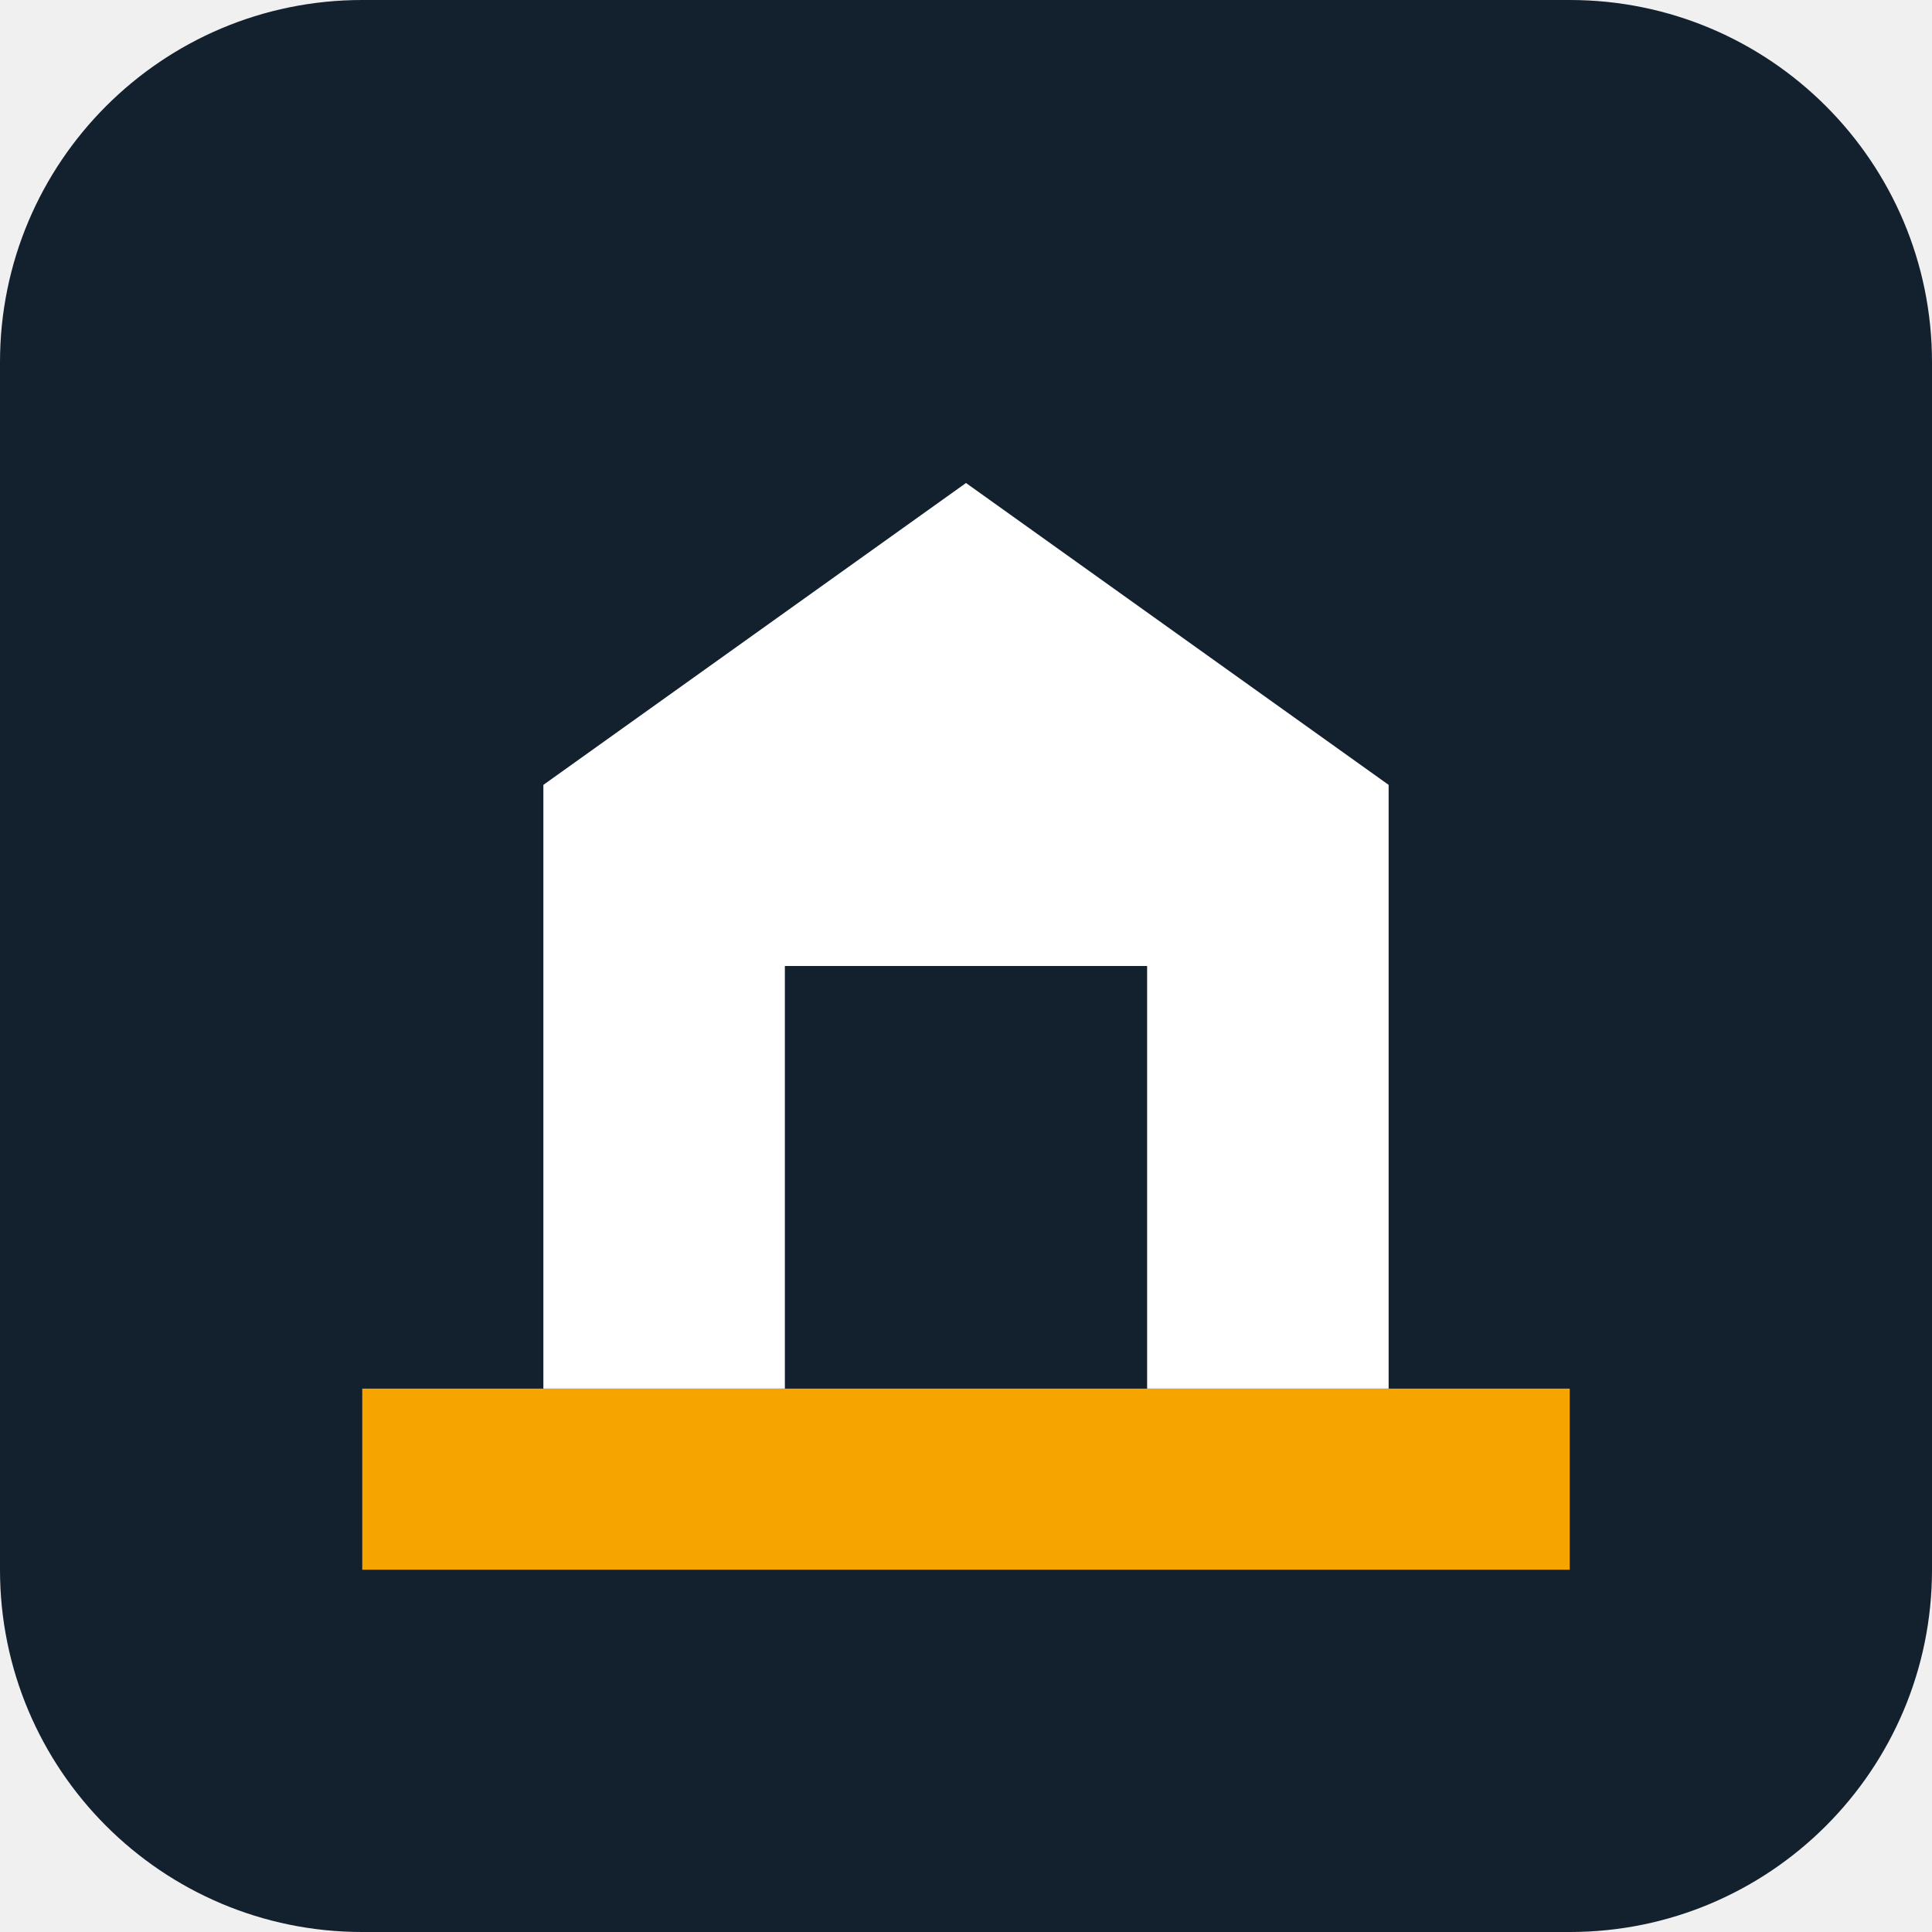
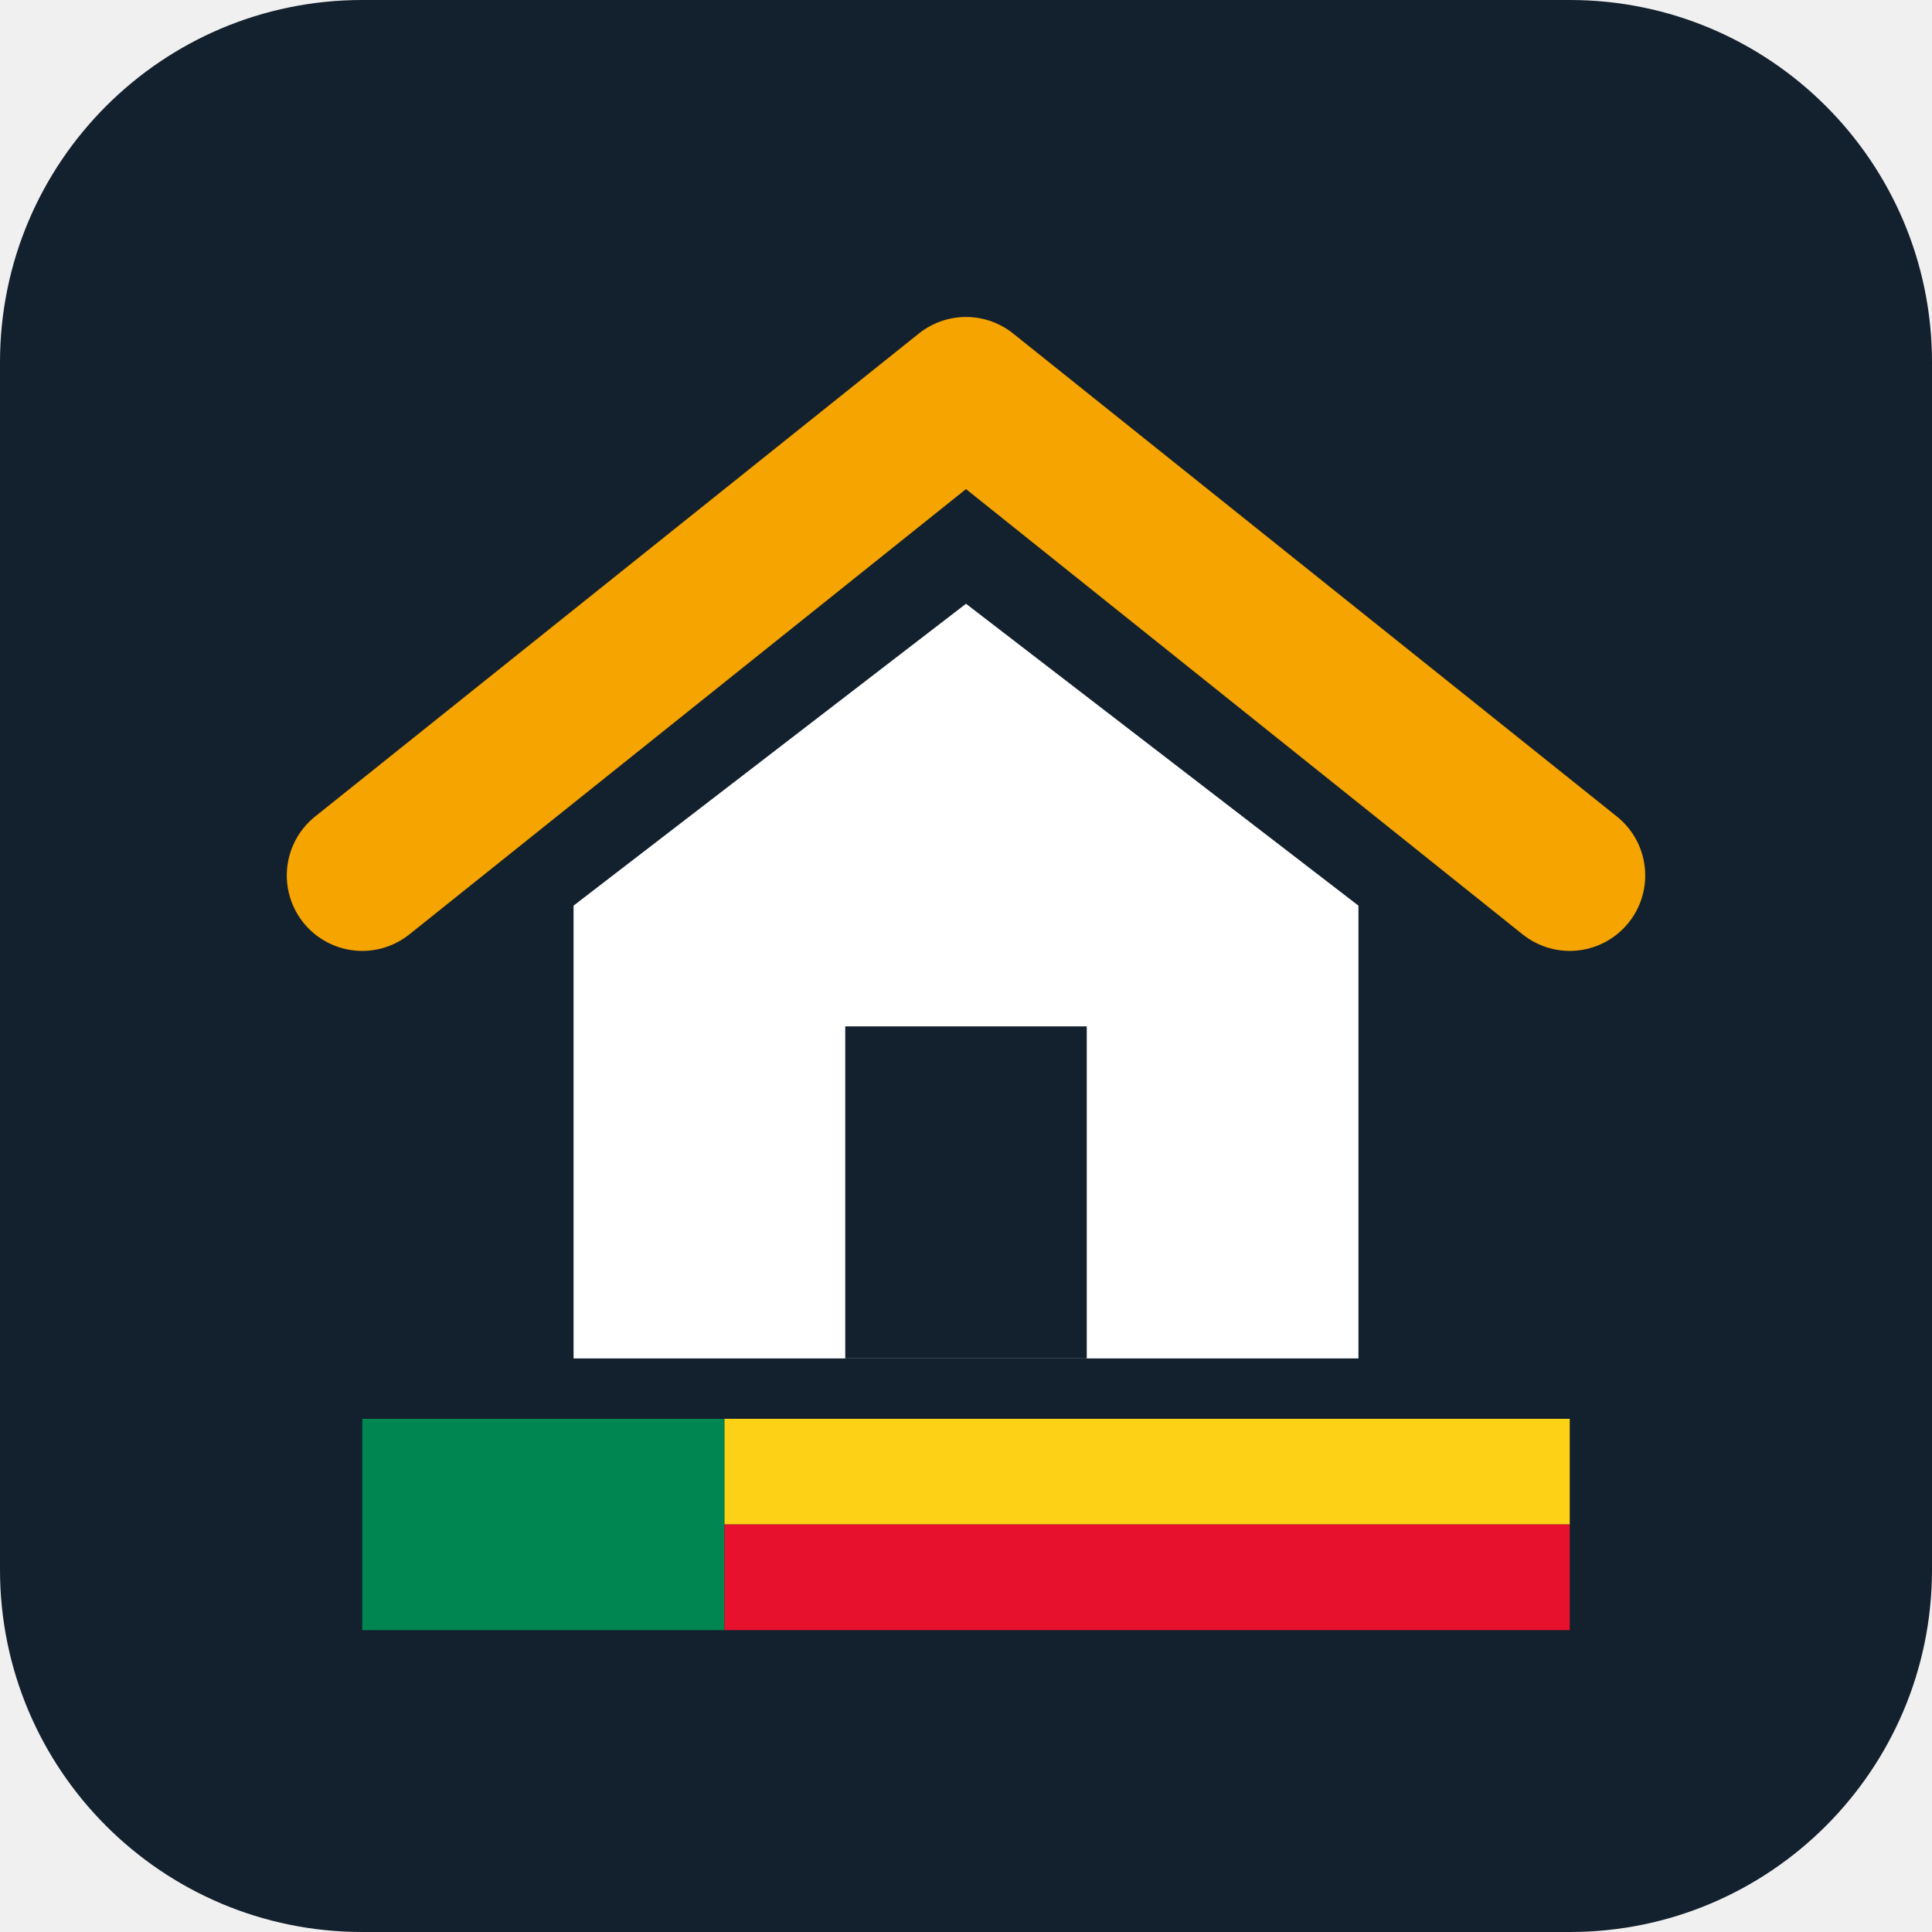
<svg xmlns="http://www.w3.org/2000/svg" viewBox="0 0 64 64">
  <rect width="64" height="64" rx="12" fill="#13202e" />
-   <path d="M12 46h40v6H12z" fill="#f5a400" />
-   <path d="M18 46V26l14-10 14 10v20h-8V32H26v14z" fill="#fff" />
+   <path d="M12 29 L32 13 L52 29" fill="none" stroke="#f5a400" stroke-width="5" stroke-linecap="round" stroke-linejoin="round" />
+   <path d="M19 30 L32 20 L45 30 V45 H19 Z" fill="#fff" />
+   <rect x="28" y="34" width="8" height="11" fill="#13202e" />
+   <rect x="12" y="47" width="12" height="7" fill="#008751" />
+   <rect x="24" y="47" width="28" height="3.5" fill="#fcd116" />
+   <rect x="24" y="50.5" width="28" height="3.5" fill="#e8112d" />
</svg>
